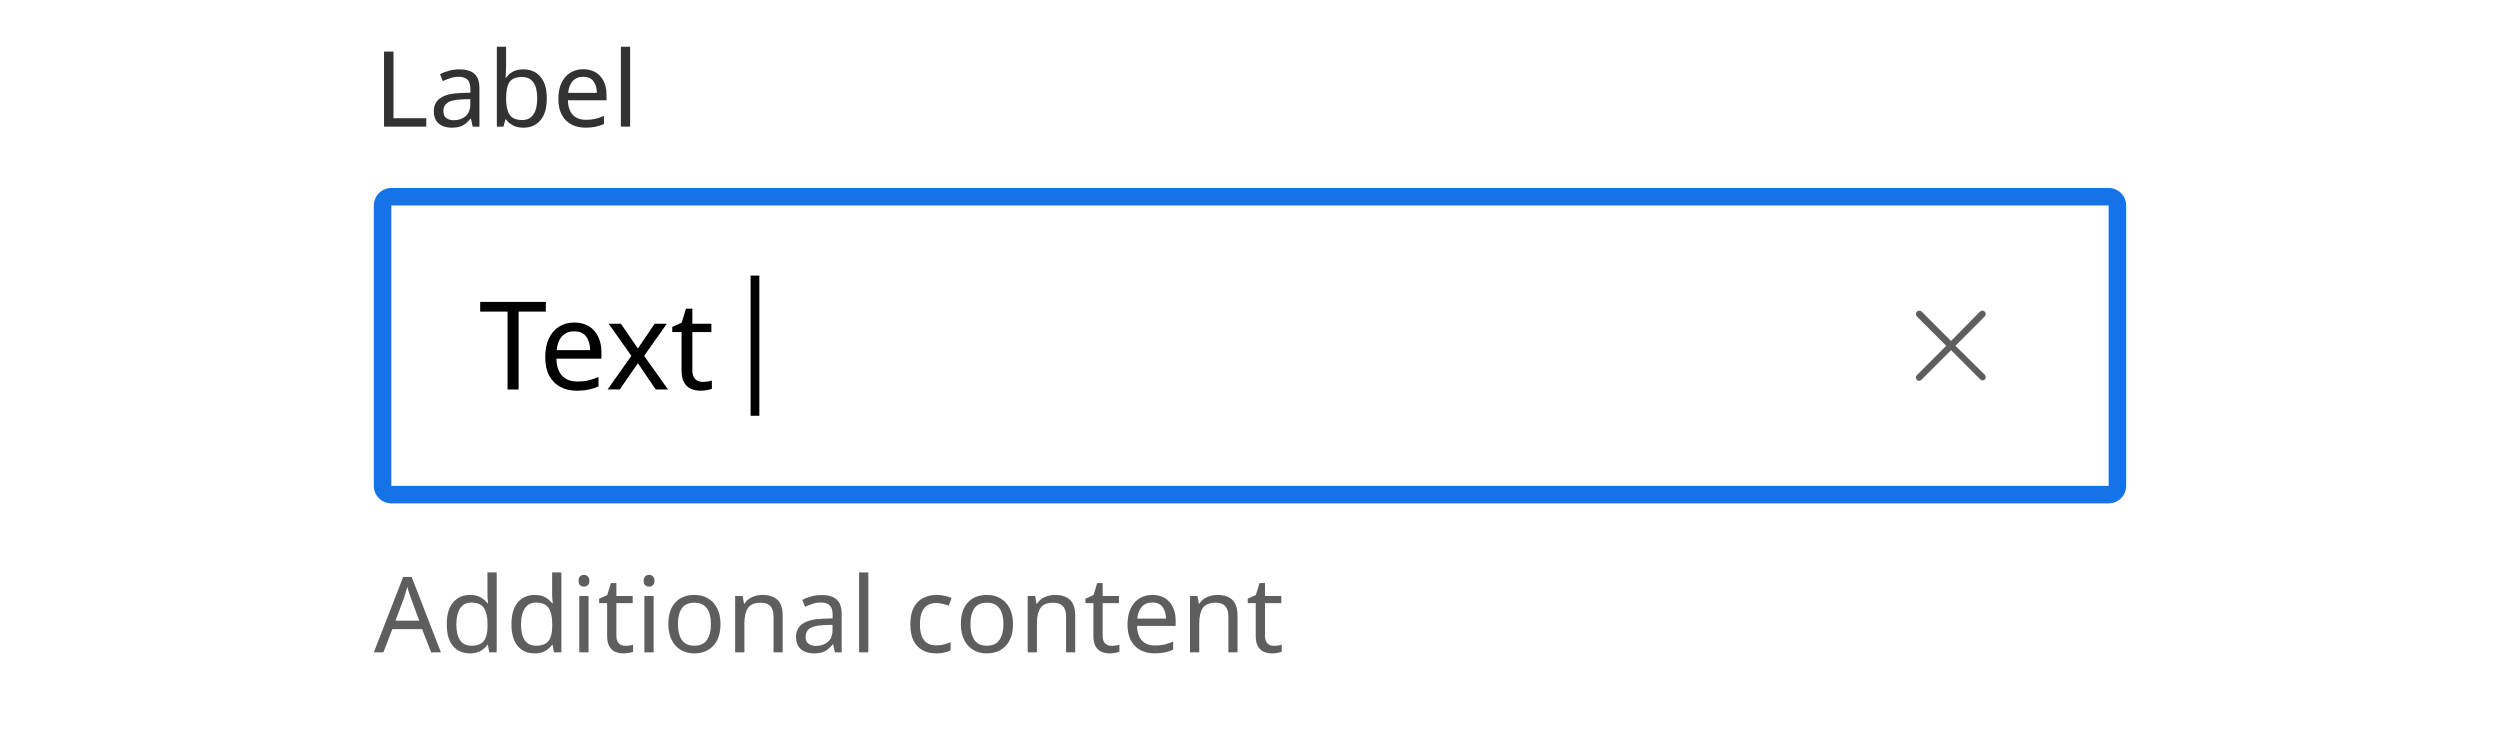
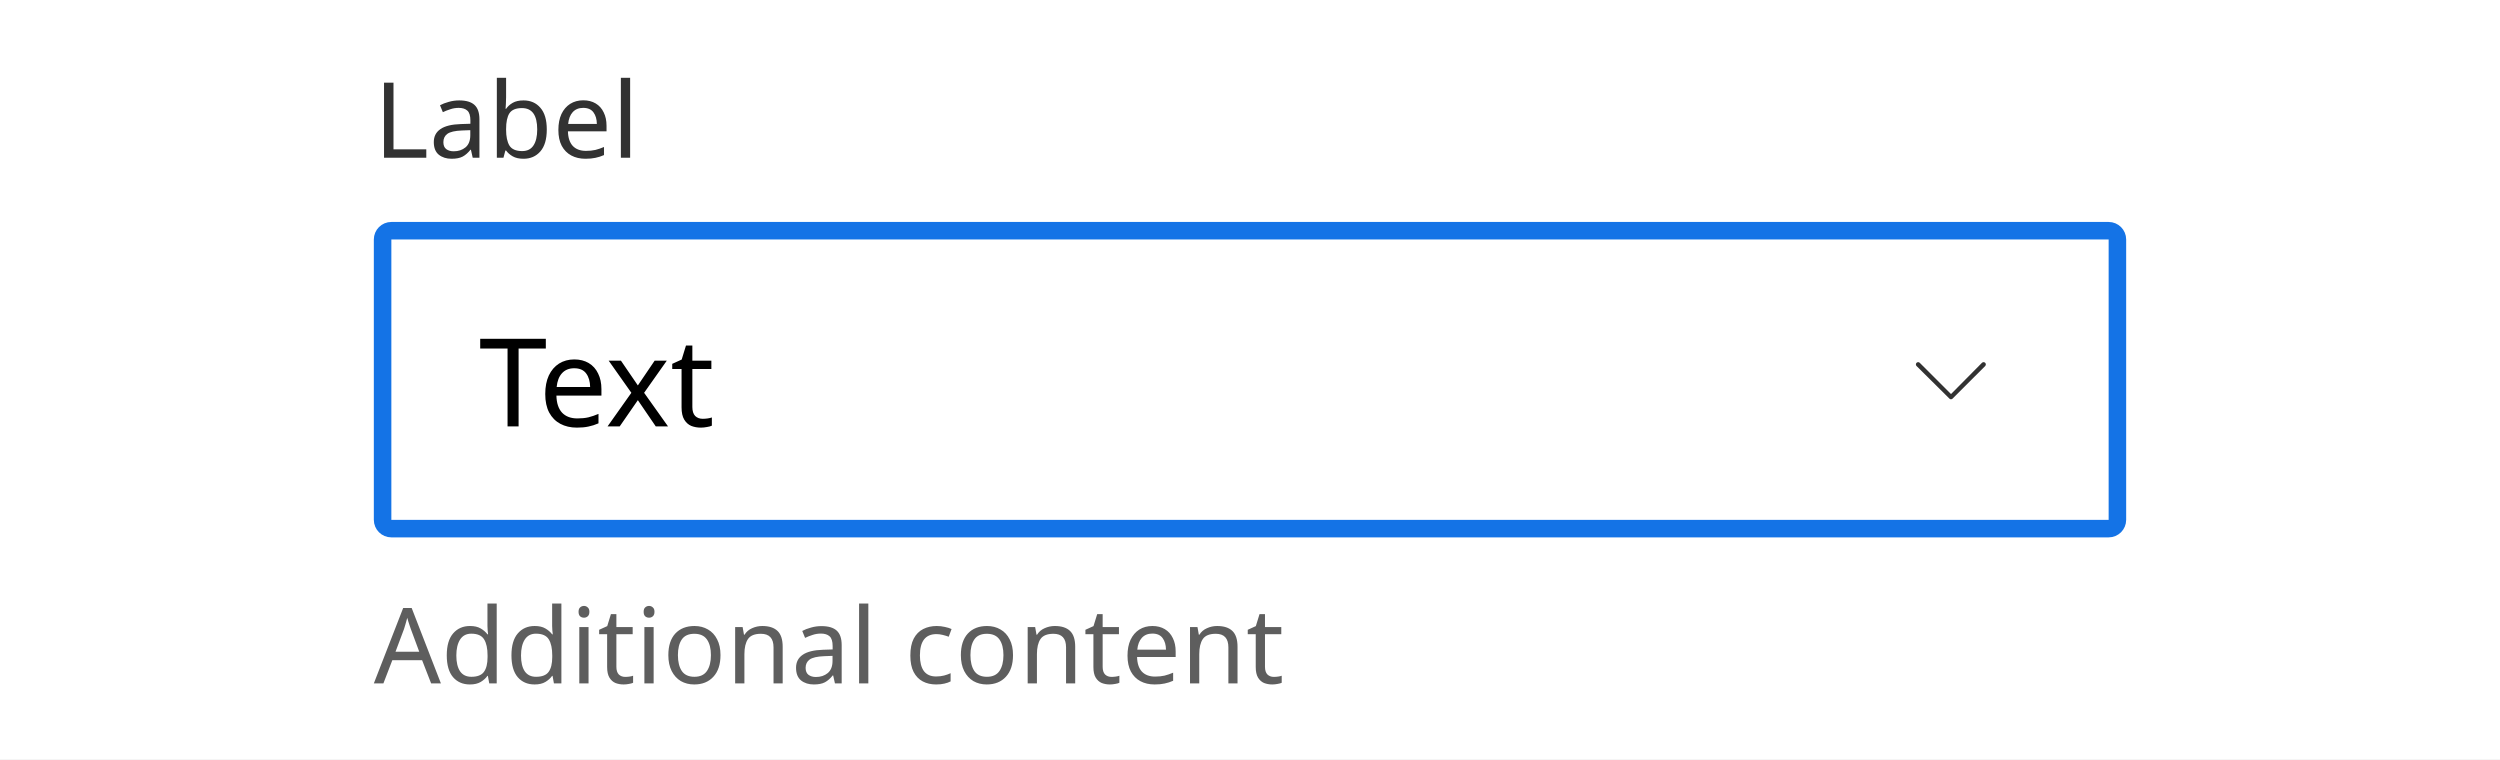
- <svg xmlns="http://www.w3.org/2000/svg" width="428" height="126" viewBox="0 0 428 126" fill="none">
-   <rect width="428" height="126" fill="white" />
-   <path fill-rule="evenodd" clip-rule="evenodd" d="M361 35.18H67L67 83.18H361V35.18ZM67 32.18C65.343 32.18 64 33.523 64 35.18V83.18C64 84.837 65.343 86.18 67 86.18H361C362.657 86.18 364 84.837 364 83.18V35.18C364 33.523 362.657 32.18 361 32.18H67Z" fill="#1473E6" />
-   <path d="M65.746 21.68V8.828H67.366V20.24H72.982V21.68H65.746Z" fill="#323232" />
-   <path d="M78.624 11.87C79.799 11.87 80.669 12.128 81.234 12.644C81.797 13.16 82.079 13.982 82.079 15.11V21.68H80.927L80.621 20.312H80.549C80.129 20.84 79.686 21.23 79.218 21.482C78.749 21.734 78.114 21.86 77.309 21.86C76.433 21.86 75.707 21.632 75.132 21.176C74.555 20.708 74.267 19.982 74.267 18.998C74.267 18.038 74.645 17.3 75.401 16.784C76.157 16.256 77.322 15.968 78.894 15.92L80.531 15.866V15.29C80.531 14.486 80.358 13.928 80.01 13.616C79.662 13.304 79.169 13.148 78.534 13.148C78.029 13.148 77.549 13.226 77.094 13.382C76.638 13.526 76.212 13.694 75.816 13.886L75.329 12.698C75.749 12.47 76.248 12.278 76.823 12.122C77.4 11.954 77.999 11.87 78.624 11.87ZM80.513 16.964L79.091 17.018C77.891 17.066 77.058 17.258 76.59 17.594C76.133 17.93 75.906 18.404 75.906 19.016C75.906 19.556 76.067 19.952 76.391 20.204C76.728 20.456 77.153 20.582 77.669 20.582C78.474 20.582 79.145 20.36 79.686 19.916C80.237 19.46 80.513 18.764 80.513 17.828V16.964Z" fill="#323232" />
-   <path d="M86.643 8V11.33C86.643 11.738 86.631 12.122 86.607 12.482C86.595 12.83 86.577 13.106 86.553 13.31H86.643C86.919 12.902 87.297 12.56 87.777 12.284C88.257 12.008 88.875 11.87 89.631 11.87C90.831 11.87 91.791 12.29 92.511 13.13C93.243 13.958 93.609 15.2 93.609 16.856C93.609 18.512 93.243 19.76 92.511 20.6C91.779 21.44 90.819 21.86 89.631 21.86C88.875 21.86 88.257 21.722 87.777 21.446C87.297 21.17 86.919 20.84 86.643 20.456H86.517L86.193 21.68H85.059V8H86.643ZM89.361 13.184C88.329 13.184 87.615 13.478 87.219 14.066C86.835 14.654 86.643 15.566 86.643 16.802V16.874C86.643 18.062 86.835 18.974 87.219 19.61C87.615 20.234 88.341 20.546 89.397 20.546C90.261 20.546 90.903 20.228 91.323 19.592C91.755 18.956 91.971 18.038 91.971 16.838C91.971 14.402 91.101 13.184 89.361 13.184Z" fill="#323232" />
-   <path d="M99.859 11.852C100.676 11.852 101.384 12.032 101.984 12.392C102.584 12.752 103.04 13.262 103.352 13.922C103.676 14.57 103.838 15.332 103.838 16.208V17.162H97.231C97.255 18.254 97.531 19.088 98.059 19.664C98.6 20.228 99.35 20.51 100.31 20.51C100.922 20.51 101.462 20.456 101.93 20.348C102.41 20.228 102.902 20.06 103.406 19.844V21.23C102.914 21.446 102.428 21.602 101.948 21.698C101.468 21.806 100.898 21.86 100.238 21.86C99.314 21.86 98.504 21.674 97.808 21.302C97.112 20.93 96.566 20.378 96.169 19.646C95.785 18.914 95.594 18.008 95.594 16.928C95.594 15.872 95.767 14.966 96.115 14.21C96.475 13.454 96.974 12.872 97.609 12.464C98.257 12.056 99.007 11.852 99.859 11.852ZM99.841 13.148C99.085 13.148 98.486 13.394 98.041 13.886C97.609 14.366 97.352 15.038 97.267 15.902H102.182C102.17 15.086 101.978 14.426 101.606 13.922C101.234 13.406 100.646 13.148 99.841 13.148Z" fill="#323232" />
-   <path d="M107.878 21.68H106.294V8H107.878V21.68Z" fill="#323232" />
-   <path d="M88.783 66.68H86.893V53.345H82.21V51.686H93.445V53.345H88.783V66.68Z" fill="black" />
-   <path d="M98.324 55.214C99.276 55.214 100.102 55.424 100.802 55.844C101.502 56.264 102.034 56.859 102.398 57.629C102.776 58.385 102.965 59.274 102.965 60.296V61.409H95.258C95.286 62.683 95.608 63.656 96.224 64.328C96.854 64.986 97.729 65.315 98.849 65.315C99.563 65.315 100.193 65.252 100.739 65.126C101.299 64.986 101.873 64.79 102.461 64.538V66.155C101.887 66.407 101.32 66.589 100.76 66.701C100.2 66.827 99.535 66.89 98.765 66.89C97.687 66.89 96.742 66.673 95.93 66.239C95.118 65.805 94.481 65.161 94.019 64.307C93.571 63.453 93.347 62.396 93.347 61.136C93.347 59.904 93.55 58.847 93.956 57.965C94.376 57.083 94.957 56.404 95.699 55.928C96.455 55.452 97.33 55.214 98.324 55.214ZM98.303 56.726C97.421 56.726 96.721 57.013 96.203 57.587C95.699 58.147 95.398 58.931 95.3 59.939H101.033C101.019 58.987 100.795 58.217 100.361 57.629C99.927 57.027 99.241 56.726 98.303 56.726Z" fill="black" />
-   <path d="M108.088 60.926L104.203 55.424H106.303L109.201 59.666L112.078 55.424H114.157L110.272 60.926L114.367 66.68H112.267L109.201 62.186L106.093 66.68H104.014L108.088 60.926Z" fill="black" />
-   <path d="M120.295 65.378C120.575 65.378 120.862 65.357 121.156 65.315C121.45 65.273 121.688 65.217 121.87 65.147V66.554C121.674 66.652 121.394 66.729 121.03 66.785C120.666 66.855 120.316 66.89 119.98 66.89C119.392 66.89 118.846 66.792 118.342 66.596C117.852 66.386 117.453 66.029 117.145 65.525C116.837 65.021 116.683 64.314 116.683 63.404V56.852H115.087V55.97L116.704 55.235L117.439 52.841H118.531V55.424H121.786V56.852H118.531V63.362C118.531 64.048 118.692 64.559 119.014 64.895C119.35 65.217 119.777 65.378 120.295 65.378Z" fill="black" />
-   <path d="M128.5 47.18H130V71.18H128.5V47.18Z" fill="black" />
-   <path d="M334.769 59.199L339.794 54.174C340.019 53.949 340.019 53.574 339.794 53.349C339.569 53.124 339.194 53.124 338.969 53.349L334.019 58.374L328.994 53.349C328.769 53.124 328.394 53.124 328.169 53.349C327.944 53.574 327.944 53.949 328.169 54.174L333.194 59.199L328.169 64.224C327.944 64.449 327.944 64.824 328.169 65.049C328.244 65.124 328.394 65.199 328.544 65.199C328.694 65.199 328.844 65.124 328.919 65.049L334.019 59.949L339.044 64.974C339.119 65.049 339.269 65.124 339.419 65.124C339.569 65.124 339.719 65.049 339.794 64.974C340.019 64.749 340.019 64.374 339.794 64.149L334.769 59.199Z" fill="#5E5E5E" />
-   <path d="M73.81 111.68L72.262 107.702H67.168L65.638 111.68H64L69.022 98.774H70.48L75.484 111.68H73.81ZM71.776 106.262L70.336 102.374C70.3 102.278 70.24 102.104 70.156 101.852C70.072 101.6 69.988 101.342 69.904 101.078C69.832 100.802 69.772 100.592 69.724 100.448C69.628 100.82 69.526 101.186 69.418 101.546C69.322 101.894 69.238 102.17 69.166 102.374L67.708 106.262H71.776Z" fill="#5E5E5E" />
-   <path d="M80.446 111.86C79.246 111.86 78.286 111.446 77.566 110.618C76.846 109.778 76.486 108.53 76.486 106.874C76.486 105.218 76.846 103.97 77.566 103.13C78.298 102.278 79.264 101.852 80.464 101.852C81.208 101.852 81.814 101.99 82.282 102.266C82.762 102.542 83.152 102.878 83.452 103.274H83.56C83.536 103.118 83.512 102.89 83.488 102.59C83.464 102.278 83.452 102.032 83.452 101.852V98H85.036V111.68H83.758L83.524 110.384H83.452C83.164 110.792 82.78 111.14 82.3 111.428C81.82 111.716 81.202 111.86 80.446 111.86ZM80.698 110.546C81.718 110.546 82.432 110.27 82.84 109.718C83.26 109.154 83.47 108.308 83.47 107.18V106.892C83.47 105.692 83.272 104.774 82.876 104.138C82.48 103.49 81.748 103.166 80.68 103.166C79.828 103.166 79.186 103.508 78.754 104.192C78.334 104.864 78.124 105.77 78.124 106.91C78.124 108.062 78.334 108.956 78.754 109.592C79.186 110.228 79.834 110.546 80.698 110.546Z" fill="#5E5E5E" />
-   <path d="M91.52 111.86C90.32 111.86 89.36 111.446 88.64 110.618C87.92 109.778 87.56 108.53 87.56 106.874C87.56 105.218 87.92 103.97 88.64 103.13C89.372 102.278 90.338 101.852 91.538 101.852C92.282 101.852 92.888 101.99 93.356 102.266C93.836 102.542 94.226 102.878 94.526 103.274H94.634C94.61 103.118 94.586 102.89 94.562 102.59C94.538 102.278 94.526 102.032 94.526 101.852V98H96.11V111.68H94.832L94.598 110.384H94.526C94.238 110.792 93.854 111.14 93.374 111.428C92.894 111.716 92.276 111.86 91.52 111.86ZM91.772 110.546C92.792 110.546 93.506 110.27 93.914 109.718C94.334 109.154 94.544 108.308 94.544 107.18V106.892C94.544 105.692 94.346 104.774 93.95 104.138C93.554 103.49 92.822 103.166 91.754 103.166C90.902 103.166 90.26 103.508 89.828 104.192C89.408 104.864 89.198 105.77 89.198 106.91C89.198 108.062 89.408 108.956 89.828 109.592C90.26 110.228 90.908 110.546 91.772 110.546Z" fill="#5E5E5E" />
-   <path d="M99.984 98.414C100.225 98.414 100.435 98.498 100.615 98.666C100.807 98.822 100.903 99.074 100.903 99.422C100.903 99.77 100.807 100.028 100.615 100.196C100.435 100.352 100.225 100.43 99.984 100.43C99.721 100.43 99.499 100.352 99.319 100.196C99.138 100.028 99.049 99.77 99.049 99.422C99.049 99.074 99.138 98.822 99.319 98.666C99.499 98.498 99.721 98.414 99.984 98.414ZM100.759 102.032V111.68H99.174V102.032H100.759Z" fill="#5E5E5E" />
-   <path d="M107.037 110.564C107.277 110.564 107.523 110.546 107.775 110.51C108.027 110.474 108.231 110.426 108.387 110.366V111.572C108.219 111.656 107.979 111.722 107.667 111.77C107.355 111.83 107.055 111.86 106.767 111.86C106.263 111.86 105.795 111.776 105.363 111.608C104.943 111.428 104.601 111.122 104.337 110.69C104.073 110.258 103.941 109.652 103.941 108.872V103.256H102.573V102.5L103.959 101.87L104.589 99.818H105.525V102.032H108.315V103.256H105.525V108.836C105.525 109.424 105.663 109.862 105.939 110.15C106.227 110.426 106.593 110.564 107.037 110.564Z" fill="#5E5E5E" />
-   <path d="M111.129 98.414C111.369 98.414 111.579 98.498 111.759 98.666C111.951 98.822 112.047 99.074 112.047 99.422C112.047 99.77 111.951 100.028 111.759 100.196C111.579 100.352 111.369 100.43 111.129 100.43C110.865 100.43 110.643 100.352 110.463 100.196C110.283 100.028 110.193 99.77 110.193 99.422C110.193 99.074 110.283 98.822 110.463 98.666C110.643 98.498 110.865 98.414 111.129 98.414ZM111.903 102.032V111.68H110.319V102.032H111.903Z" fill="#5E5E5E" />
-   <path d="M123.348 106.838C123.348 108.434 122.94 109.67 122.124 110.546C121.32 111.422 120.228 111.86 118.848 111.86C117.996 111.86 117.234 111.668 116.562 111.284C115.902 110.888 115.38 110.318 114.996 109.574C114.612 108.818 114.42 107.906 114.42 106.838C114.42 105.242 114.816 104.012 115.608 103.148C116.412 102.284 117.51 101.852 118.902 101.852C119.766 101.852 120.534 102.05 121.206 102.446C121.878 102.83 122.4 103.394 122.772 104.138C123.156 104.87 123.348 105.77 123.348 106.838ZM116.058 106.838C116.058 107.978 116.28 108.884 116.724 109.556C117.18 110.216 117.9 110.546 118.884 110.546C119.856 110.546 120.57 110.216 121.026 109.556C121.482 108.884 121.71 107.978 121.71 106.838C121.71 105.698 121.482 104.804 121.026 104.156C120.57 103.508 119.85 103.184 118.866 103.184C117.882 103.184 117.168 103.508 116.724 104.156C116.28 104.804 116.058 105.698 116.058 106.838Z" fill="#5E5E5E" />
-   <path d="M130.502 101.852C131.654 101.852 132.524 102.134 133.112 102.698C133.7 103.262 133.994 104.162 133.994 105.398V111.68H132.428V105.506C132.428 103.958 131.708 103.184 130.268 103.184C129.2 103.184 128.462 103.484 128.054 104.084C127.646 104.684 127.442 105.548 127.442 106.676V111.68H125.858V102.032H127.136L127.37 103.346H127.46C127.772 102.842 128.204 102.47 128.756 102.23C129.308 101.978 129.89 101.852 130.502 101.852Z" fill="#5E5E5E" />
-   <path d="M140.639 101.87C141.815 101.87 142.685 102.128 143.249 102.644C143.813 103.16 144.095 103.982 144.095 105.11V111.68H142.943L142.637 110.312H142.565C142.145 110.84 141.701 111.23 141.233 111.482C140.765 111.734 140.129 111.86 139.325 111.86C138.449 111.86 137.723 111.632 137.147 111.176C136.571 110.708 136.283 109.982 136.283 108.998C136.283 108.038 136.661 107.3 137.417 106.784C138.173 106.256 139.337 105.968 140.909 105.92L142.547 105.866V105.29C142.547 104.486 142.373 103.928 142.025 103.616C141.677 103.304 141.185 103.148 140.549 103.148C140.045 103.148 139.565 103.226 139.109 103.382C138.653 103.526 138.227 103.694 137.831 103.886L137.345 102.698C137.765 102.47 138.263 102.278 138.839 102.122C139.415 101.954 140.015 101.87 140.639 101.87ZM142.529 106.964L141.107 107.018C139.907 107.066 139.073 107.258 138.605 107.594C138.149 107.93 137.921 108.404 137.921 109.016C137.921 109.556 138.083 109.952 138.407 110.204C138.743 110.456 139.169 110.582 139.685 110.582C140.489 110.582 141.161 110.36 141.701 109.916C142.253 109.46 142.529 108.764 142.529 107.828V106.964Z" fill="#5E5E5E" />
-   <path d="M148.659 111.68H147.075V98H148.659V111.68Z" fill="#5E5E5E" />
-   <path d="M160.261 111.86C159.397 111.86 158.635 111.686 157.975 111.338C157.315 110.99 156.793 110.45 156.409 109.718C156.037 108.986 155.851 108.05 155.851 106.91C155.851 105.722 156.043 104.756 156.427 104.012C156.823 103.268 157.363 102.722 158.047 102.374C158.731 102.026 159.505 101.852 160.369 101.852C160.849 101.852 161.317 101.906 161.773 102.014C162.241 102.11 162.619 102.23 162.907 102.374L162.421 103.688C162.133 103.58 161.797 103.478 161.413 103.382C161.029 103.286 160.669 103.238 160.333 103.238C158.437 103.238 157.489 104.456 157.489 106.892C157.489 108.056 157.717 108.95 158.173 109.574C158.641 110.186 159.331 110.492 160.243 110.492C160.759 110.492 161.221 110.438 161.629 110.33C162.037 110.222 162.409 110.09 162.745 109.934V111.338C162.421 111.506 162.061 111.632 161.665 111.716C161.281 111.812 160.813 111.86 160.261 111.86Z" fill="#5E5E5E" />
-   <path d="M173.428 106.838C173.428 108.434 173.02 109.67 172.204 110.546C171.4 111.422 170.308 111.86 168.928 111.86C168.076 111.86 167.314 111.668 166.642 111.284C165.982 110.888 165.46 110.318 165.076 109.574C164.692 108.818 164.5 107.906 164.5 106.838C164.5 105.242 164.896 104.012 165.688 103.148C166.492 102.284 167.59 101.852 168.982 101.852C169.846 101.852 170.614 102.05 171.286 102.446C171.958 102.83 172.48 103.394 172.852 104.138C173.236 104.87 173.428 105.77 173.428 106.838ZM166.138 106.838C166.138 107.978 166.36 108.884 166.804 109.556C167.26 110.216 167.98 110.546 168.964 110.546C169.936 110.546 170.65 110.216 171.106 109.556C171.562 108.884 171.79 107.978 171.79 106.838C171.79 105.698 171.562 104.804 171.106 104.156C170.65 103.508 169.93 103.184 168.946 103.184C167.962 103.184 167.248 103.508 166.804 104.156C166.36 104.804 166.138 105.698 166.138 106.838Z" fill="#5E5E5E" />
-   <path d="M180.582 101.852C181.734 101.852 182.604 102.134 183.192 102.698C183.78 103.262 184.074 104.162 184.074 105.398V111.68H182.508V105.506C182.508 103.958 181.788 103.184 180.348 103.184C179.28 103.184 178.542 103.484 178.134 104.084C177.726 104.684 177.522 105.548 177.522 106.676V111.68H175.938V102.032H177.216L177.45 103.346H177.54C177.852 102.842 178.284 102.47 178.836 102.23C179.388 101.978 179.97 101.852 180.582 101.852Z" fill="#5E5E5E" />
-   <path d="M190.287 110.564C190.527 110.564 190.773 110.546 191.025 110.51C191.277 110.474 191.481 110.426 191.637 110.366V111.572C191.469 111.656 191.229 111.722 190.917 111.77C190.605 111.83 190.305 111.86 190.017 111.86C189.513 111.86 189.045 111.776 188.613 111.608C188.193 111.428 187.851 111.122 187.587 110.69C187.323 110.258 187.191 109.652 187.191 108.872V103.256H185.823V102.5L187.209 101.87L187.839 99.818H188.775V102.032H191.565V103.256H188.775V108.836C188.775 109.424 188.913 109.862 189.189 110.15C189.477 110.426 189.843 110.564 190.287 110.564Z" fill="#5E5E5E" />
-   <path d="M197.295 101.852C198.111 101.852 198.819 102.032 199.419 102.392C200.019 102.752 200.475 103.262 200.787 103.922C201.111 104.57 201.273 105.332 201.273 106.208V107.162H194.667C194.691 108.254 194.967 109.088 195.495 109.664C196.035 110.228 196.785 110.51 197.745 110.51C198.357 110.51 198.897 110.456 199.365 110.348C199.845 110.228 200.337 110.06 200.841 109.844V111.23C200.349 111.446 199.863 111.602 199.383 111.698C198.903 111.806 198.333 111.86 197.673 111.86C196.749 111.86 195.939 111.674 195.243 111.302C194.547 110.93 194.001 110.378 193.605 109.646C193.221 108.914 193.029 108.008 193.029 106.928C193.029 105.872 193.203 104.966 193.551 104.21C193.911 103.454 194.409 102.872 195.045 102.464C195.693 102.056 196.443 101.852 197.295 101.852ZM197.277 103.148C196.521 103.148 195.921 103.394 195.477 103.886C195.045 104.366 194.787 105.038 194.703 105.902H199.617C199.605 105.086 199.413 104.426 199.041 103.922C198.669 103.406 198.081 103.148 197.277 103.148Z" fill="#5E5E5E" />
-   <path d="M208.373 101.852C209.525 101.852 210.395 102.134 210.983 102.698C211.571 103.262 211.865 104.162 211.865 105.398V111.68H210.299V105.506C210.299 103.958 209.579 103.184 208.139 103.184C207.071 103.184 206.333 103.484 205.925 104.084C205.517 104.684 205.313 105.548 205.313 106.676V111.68H203.729V102.032H205.007L205.241 103.346H205.331C205.643 102.842 206.075 102.47 206.627 102.23C207.179 101.978 207.761 101.852 208.373 101.852Z" fill="#5E5E5E" />
-   <path d="M218.078 110.564C218.318 110.564 218.564 110.546 218.816 110.51C219.068 110.474 219.272 110.426 219.428 110.366V111.572C219.26 111.656 219.02 111.722 218.708 111.77C218.396 111.83 218.096 111.86 217.808 111.86C217.304 111.86 216.836 111.776 216.404 111.608C215.984 111.428 215.642 111.122 215.378 110.69C215.114 110.258 214.982 109.652 214.982 108.872V103.256H213.614V102.5L215 101.87L215.63 99.818H216.566V102.032H219.356V103.256H216.566V108.836C216.566 109.424 216.704 109.862 216.98 110.15C217.268 110.426 217.634 110.564 218.078 110.564Z" fill="#5E5E5E" />
+ <svg xmlns="http://www.w3.org/2000/svg" width="428" height="130" viewBox="0 0 428 130" fill="none">
+   <rect width="428" height="130" fill="white" />
+   <path d="M65.746 27V14.148H67.366V25.56H72.982V27H65.746ZM78.624 17.19C79.799 17.19 80.669 17.448 81.234 17.964C81.797 18.48 82.079 19.302 82.079 20.43V27H80.927L80.621 25.632H80.549C80.129 26.16 79.686 26.55 79.218 26.802C78.749 27.054 78.114 27.18 77.309 27.18C76.433 27.18 75.707 26.952 75.132 26.496C74.555 26.028 74.267 25.302 74.267 24.318C74.267 23.358 74.645 22.62 75.401 22.104C76.157 21.576 77.322 21.288 78.894 21.24L80.531 21.186V20.61C80.531 19.806 80.358 19.248 80.01 18.936C79.662 18.624 79.169 18.468 78.534 18.468C78.029 18.468 77.549 18.546 77.094 18.702C76.638 18.846 76.212 19.014 75.816 19.206L75.329 18.018C75.749 17.79 76.248 17.598 76.823 17.442C77.4 17.274 77.999 17.19 78.624 17.19ZM80.513 22.284L79.091 22.338C77.891 22.386 77.058 22.578 76.59 22.914C76.133 23.25 75.906 23.724 75.906 24.336C75.906 24.876 76.067 25.272 76.391 25.524C76.728 25.776 77.153 25.902 77.669 25.902C78.474 25.902 79.145 25.68 79.686 25.236C80.237 24.78 80.513 24.084 80.513 23.148V22.284ZM86.643 13.32V16.65C86.643 17.058 86.631 17.442 86.607 17.802C86.595 18.15 86.577 18.426 86.553 18.63H86.643C86.919 18.222 87.297 17.88 87.777 17.604C88.257 17.328 88.875 17.19 89.631 17.19C90.831 17.19 91.791 17.61 92.511 18.45C93.243 19.278 93.609 20.52 93.609 22.176C93.609 23.832 93.243 25.08 92.511 25.92C91.779 26.76 90.819 27.18 89.631 27.18C88.875 27.18 88.257 27.042 87.777 26.766C87.297 26.49 86.919 26.16 86.643 25.776H86.517L86.193 27H85.059V13.32H86.643ZM89.361 18.504C88.329 18.504 87.615 18.798 87.219 19.386C86.835 19.974 86.643 20.886 86.643 22.122V22.194C86.643 23.382 86.835 24.294 87.219 24.93C87.615 25.554 88.341 25.866 89.397 25.866C90.261 25.866 90.903 25.548 91.323 24.912C91.755 24.276 91.971 23.358 91.971 22.158C91.971 19.722 91.101 18.504 89.361 18.504ZM99.859 17.172C100.676 17.172 101.384 17.352 101.984 17.712C102.584 18.072 103.04 18.582 103.352 19.242C103.676 19.89 103.838 20.652 103.838 21.528V22.482H97.231C97.255 23.574 97.531 24.408 98.059 24.984C98.6 25.548 99.35 25.83 100.31 25.83C100.922 25.83 101.462 25.776 101.93 25.668C102.41 25.548 102.902 25.38 103.406 25.164V26.55C102.914 26.766 102.428 26.922 101.948 27.018C101.468 27.126 100.898 27.18 100.238 27.18C99.314 27.18 98.504 26.994 97.808 26.622C97.112 26.25 96.566 25.698 96.169 24.966C95.785 24.234 95.594 23.328 95.594 22.248C95.594 21.192 95.767 20.286 96.115 19.53C96.475 18.774 96.974 18.192 97.609 17.784C98.257 17.376 99.007 17.172 99.859 17.172ZM99.841 18.468C99.085 18.468 98.486 18.714 98.041 19.206C97.609 19.686 97.352 20.358 97.267 21.222H102.182C102.17 20.406 101.978 19.746 101.606 19.242C101.234 18.726 100.646 18.468 99.841 18.468ZM107.878 27H106.294V13.32H107.878V27Z" fill="#323232" />
+   <rect x="65.5" y="39.5" width="297" height="51" rx="1.5" fill="white" />
+   <path d="M88.783 73H86.893V59.665H82.21V58.006H93.445V59.665H88.783V73ZM98.324 61.534C99.276 61.534 100.102 61.744 100.802 62.164C101.502 62.584 102.034 63.179 102.398 63.949C102.776 64.705 102.965 65.594 102.965 66.616V67.729H95.258C95.286 69.003 95.608 69.976 96.224 70.648C96.854 71.306 97.729 71.635 98.849 71.635C99.563 71.635 100.193 71.572 100.739 71.446C101.299 71.306 101.873 71.11 102.461 70.858V72.475C101.887 72.727 101.32 72.909 100.76 73.021C100.2 73.147 99.535 73.21 98.765 73.21C97.687 73.21 96.742 72.993 95.93 72.559C95.118 72.125 94.481 71.481 94.019 70.627C93.571 69.773 93.347 68.716 93.347 67.456C93.347 66.224 93.55 65.167 93.956 64.285C94.376 63.403 94.957 62.724 95.699 62.248C96.455 61.772 97.33 61.534 98.324 61.534ZM98.303 63.046C97.421 63.046 96.721 63.333 96.203 63.907C95.699 64.467 95.398 65.251 95.3 66.259H101.033C101.019 65.307 100.795 64.537 100.361 63.949C99.927 63.347 99.241 63.046 98.303 63.046ZM108.088 67.246L104.203 61.744H106.303L109.201 65.986L112.078 61.744H114.157L110.272 67.246L114.367 73H112.267L109.201 68.506L106.093 73H104.014L108.088 67.246ZM120.295 71.698C120.575 71.698 120.862 71.677 121.156 71.635C121.45 71.593 121.688 71.537 121.87 71.467V72.874C121.674 72.972 121.394 73.049 121.03 73.105C120.666 73.175 120.316 73.21 119.98 73.21C119.392 73.21 118.846 73.112 118.342 72.916C117.852 72.706 117.453 72.349 117.145 71.845C116.837 71.341 116.683 70.634 116.683 69.724V63.172H115.087V62.29L116.704 61.555L117.439 59.161H118.531V61.744H121.786V63.172H118.531V69.682C118.531 70.368 118.692 70.879 119.014 71.215C119.35 71.537 119.777 71.698 120.295 71.698Z" fill="black" />
+   <path d="M334.012 68.362C333.912 68.362 333.812 68.312 333.762 68.263L328.113 62.663C327.962 62.513 327.962 62.263 328.113 62.112C328.263 61.962 328.512 61.962 328.662 62.112L334.012 67.463L339.312 62.112C339.462 61.962 339.713 61.962 339.863 62.112C340.012 62.263 340.012 62.513 339.863 62.663L334.262 68.263C334.162 68.312 334.112 68.362 334.012 68.362Z" fill="#323232" />
+   <rect x="65.5" y="39.5" width="297" height="51" rx="1.5" stroke="#1473E6" stroke-width="3" />
+   <path d="M73.81 117L72.262 113.022H67.168L65.638 117H64L69.022 104.094H70.48L75.484 117H73.81ZM71.776 111.582L70.336 107.694C70.3 107.598 70.24 107.424 70.156 107.172C70.072 106.92 69.988 106.662 69.904 106.398C69.832 106.122 69.772 105.912 69.724 105.768C69.628 106.14 69.526 106.506 69.418 106.866C69.322 107.214 69.238 107.49 69.166 107.694L67.708 111.582H71.776ZM80.446 117.18C79.246 117.18 78.286 116.766 77.566 115.938C76.846 115.098 76.486 113.85 76.486 112.194C76.486 110.538 76.846 109.29 77.566 108.45C78.298 107.598 79.264 107.172 80.464 107.172C81.208 107.172 81.814 107.31 82.282 107.586C82.762 107.862 83.152 108.198 83.452 108.594H83.56C83.536 108.438 83.512 108.21 83.488 107.91C83.464 107.598 83.452 107.352 83.452 107.172V103.32H85.036V117H83.758L83.524 115.704H83.452C83.164 116.112 82.78 116.46 82.3 116.748C81.82 117.036 81.202 117.18 80.446 117.18ZM80.698 115.866C81.718 115.866 82.432 115.59 82.84 115.038C83.26 114.474 83.47 113.628 83.47 112.5V112.212C83.47 111.012 83.272 110.094 82.876 109.458C82.48 108.81 81.748 108.486 80.68 108.486C79.828 108.486 79.186 108.828 78.754 109.512C78.334 110.184 78.124 111.09 78.124 112.23C78.124 113.382 78.334 114.276 78.754 114.912C79.186 115.548 79.834 115.866 80.698 115.866ZM91.52 117.18C90.32 117.18 89.36 116.766 88.64 115.938C87.92 115.098 87.56 113.85 87.56 112.194C87.56 110.538 87.92 109.29 88.64 108.45C89.372 107.598 90.338 107.172 91.538 107.172C92.282 107.172 92.888 107.31 93.356 107.586C93.836 107.862 94.226 108.198 94.526 108.594H94.634C94.61 108.438 94.586 108.21 94.562 107.91C94.538 107.598 94.526 107.352 94.526 107.172V103.32H96.11V117H94.832L94.598 115.704H94.526C94.238 116.112 93.854 116.46 93.374 116.748C92.894 117.036 92.276 117.18 91.52 117.18ZM91.772 115.866C92.792 115.866 93.506 115.59 93.914 115.038C94.334 114.474 94.544 113.628 94.544 112.5V112.212C94.544 111.012 94.346 110.094 93.95 109.458C93.554 108.81 92.822 108.486 91.754 108.486C90.902 108.486 90.26 108.828 89.828 109.512C89.408 110.184 89.198 111.09 89.198 112.23C89.198 113.382 89.408 114.276 89.828 114.912C90.26 115.548 90.908 115.866 91.772 115.866ZM99.984 103.734C100.225 103.734 100.435 103.818 100.615 103.986C100.807 104.142 100.903 104.394 100.903 104.742C100.903 105.09 100.807 105.348 100.615 105.516C100.435 105.672 100.225 105.75 99.984 105.75C99.721 105.75 99.499 105.672 99.319 105.516C99.138 105.348 99.049 105.09 99.049 104.742C99.049 104.394 99.138 104.142 99.319 103.986C99.499 103.818 99.721 103.734 99.984 103.734ZM100.759 107.352V117H99.174V107.352H100.759ZM107.037 115.884C107.277 115.884 107.523 115.866 107.775 115.83C108.027 115.794 108.231 115.746 108.387 115.686V116.892C108.219 116.976 107.979 117.042 107.667 117.09C107.355 117.15 107.055 117.18 106.767 117.18C106.263 117.18 105.795 117.096 105.363 116.928C104.943 116.748 104.601 116.442 104.337 116.01C104.073 115.578 103.941 114.972 103.941 114.192V108.576H102.573V107.82L103.959 107.19L104.589 105.138H105.525V107.352H108.315V108.576H105.525V114.156C105.525 114.744 105.663 115.182 105.939 115.47C106.227 115.746 106.593 115.884 107.037 115.884ZM111.129 103.734C111.369 103.734 111.579 103.818 111.759 103.986C111.951 104.142 112.047 104.394 112.047 104.742C112.047 105.09 111.951 105.348 111.759 105.516C111.579 105.672 111.369 105.75 111.129 105.75C110.865 105.75 110.643 105.672 110.463 105.516C110.283 105.348 110.193 105.09 110.193 104.742C110.193 104.394 110.283 104.142 110.463 103.986C110.643 103.818 110.865 103.734 111.129 103.734ZM111.903 107.352V117H110.319V107.352H111.903ZM123.348 112.158C123.348 113.754 122.94 114.99 122.124 115.866C121.32 116.742 120.228 117.18 118.848 117.18C117.996 117.18 117.234 116.988 116.562 116.604C115.902 116.208 115.38 115.638 114.996 114.894C114.612 114.138 114.42 113.226 114.42 112.158C114.42 110.562 114.816 109.332 115.608 108.468C116.412 107.604 117.51 107.172 118.902 107.172C119.766 107.172 120.534 107.37 121.206 107.766C121.878 108.15 122.4 108.714 122.772 109.458C123.156 110.19 123.348 111.09 123.348 112.158ZM116.058 112.158C116.058 113.298 116.28 114.204 116.724 114.876C117.18 115.536 117.9 115.866 118.884 115.866C119.856 115.866 120.57 115.536 121.026 114.876C121.482 114.204 121.71 113.298 121.71 112.158C121.71 111.018 121.482 110.124 121.026 109.476C120.57 108.828 119.85 108.504 118.866 108.504C117.882 108.504 117.168 108.828 116.724 109.476C116.28 110.124 116.058 111.018 116.058 112.158ZM130.502 107.172C131.654 107.172 132.524 107.454 133.112 108.018C133.7 108.582 133.994 109.482 133.994 110.718V117H132.428V110.826C132.428 109.278 131.708 108.504 130.268 108.504C129.2 108.504 128.462 108.804 128.054 109.404C127.646 110.004 127.442 110.868 127.442 111.996V117H125.858V107.352H127.136L127.37 108.666H127.46C127.772 108.162 128.204 107.79 128.756 107.55C129.308 107.298 129.89 107.172 130.502 107.172ZM140.639 107.19C141.815 107.19 142.685 107.448 143.249 107.964C143.813 108.48 144.095 109.302 144.095 110.43V117H142.943L142.637 115.632H142.565C142.145 116.16 141.701 116.55 141.233 116.802C140.765 117.054 140.129 117.18 139.325 117.18C138.449 117.18 137.723 116.952 137.147 116.496C136.571 116.028 136.283 115.302 136.283 114.318C136.283 113.358 136.661 112.62 137.417 112.104C138.173 111.576 139.337 111.288 140.909 111.24L142.547 111.186V110.61C142.547 109.806 142.373 109.248 142.025 108.936C141.677 108.624 141.185 108.468 140.549 108.468C140.045 108.468 139.565 108.546 139.109 108.702C138.653 108.846 138.227 109.014 137.831 109.206L137.345 108.018C137.765 107.79 138.263 107.598 138.839 107.442C139.415 107.274 140.015 107.19 140.639 107.19ZM142.529 112.284L141.107 112.338C139.907 112.386 139.073 112.578 138.605 112.914C138.149 113.25 137.921 113.724 137.921 114.336C137.921 114.876 138.083 115.272 138.407 115.524C138.743 115.776 139.169 115.902 139.685 115.902C140.489 115.902 141.161 115.68 141.701 115.236C142.253 114.78 142.529 114.084 142.529 113.148V112.284ZM148.659 117H147.075V103.32H148.659V117ZM160.261 117.18C159.397 117.18 158.635 117.006 157.975 116.658C157.315 116.31 156.793 115.77 156.409 115.038C156.037 114.306 155.851 113.37 155.851 112.23C155.851 111.042 156.043 110.076 156.427 109.332C156.823 108.588 157.363 108.042 158.047 107.694C158.731 107.346 159.505 107.172 160.369 107.172C160.849 107.172 161.317 107.226 161.773 107.334C162.241 107.43 162.619 107.55 162.907 107.694L162.421 109.008C162.133 108.9 161.797 108.798 161.413 108.702C161.029 108.606 160.669 108.558 160.333 108.558C158.437 108.558 157.489 109.776 157.489 112.212C157.489 113.376 157.717 114.27 158.173 114.894C158.641 115.506 159.331 115.812 160.243 115.812C160.759 115.812 161.221 115.758 161.629 115.65C162.037 115.542 162.409 115.41 162.745 115.254V116.658C162.421 116.826 162.061 116.952 161.665 117.036C161.281 117.132 160.813 117.18 160.261 117.18ZM173.428 112.158C173.428 113.754 173.02 114.99 172.204 115.866C171.4 116.742 170.308 117.18 168.928 117.18C168.076 117.18 167.314 116.988 166.642 116.604C165.982 116.208 165.46 115.638 165.076 114.894C164.692 114.138 164.5 113.226 164.5 112.158C164.5 110.562 164.896 109.332 165.688 108.468C166.492 107.604 167.59 107.172 168.982 107.172C169.846 107.172 170.614 107.37 171.286 107.766C171.958 108.15 172.48 108.714 172.852 109.458C173.236 110.19 173.428 111.09 173.428 112.158ZM166.138 112.158C166.138 113.298 166.36 114.204 166.804 114.876C167.26 115.536 167.98 115.866 168.964 115.866C169.936 115.866 170.65 115.536 171.106 114.876C171.562 114.204 171.79 113.298 171.79 112.158C171.79 111.018 171.562 110.124 171.106 109.476C170.65 108.828 169.93 108.504 168.946 108.504C167.962 108.504 167.248 108.828 166.804 109.476C166.36 110.124 166.138 111.018 166.138 112.158ZM180.582 107.172C181.734 107.172 182.604 107.454 183.192 108.018C183.78 108.582 184.074 109.482 184.074 110.718V117H182.508V110.826C182.508 109.278 181.788 108.504 180.348 108.504C179.28 108.504 178.542 108.804 178.134 109.404C177.726 110.004 177.522 110.868 177.522 111.996V117H175.938V107.352H177.216L177.45 108.666H177.54C177.852 108.162 178.284 107.79 178.836 107.55C179.388 107.298 179.97 107.172 180.582 107.172ZM190.287 115.884C190.527 115.884 190.773 115.866 191.025 115.83C191.277 115.794 191.481 115.746 191.637 115.686V116.892C191.469 116.976 191.229 117.042 190.917 117.09C190.605 117.15 190.305 117.18 190.017 117.18C189.513 117.18 189.045 117.096 188.613 116.928C188.193 116.748 187.851 116.442 187.587 116.01C187.323 115.578 187.191 114.972 187.191 114.192V108.576H185.823V107.82L187.209 107.19L187.839 105.138H188.775V107.352H191.565V108.576H188.775V114.156C188.775 114.744 188.913 115.182 189.189 115.47C189.477 115.746 189.843 115.884 190.287 115.884ZM197.295 107.172C198.111 107.172 198.819 107.352 199.419 107.712C200.019 108.072 200.475 108.582 200.787 109.242C201.111 109.89 201.273 110.652 201.273 111.528V112.482H194.667C194.691 113.574 194.967 114.408 195.495 114.984C196.035 115.548 196.785 115.83 197.745 115.83C198.357 115.83 198.897 115.776 199.365 115.668C199.845 115.548 200.337 115.38 200.841 115.164V116.55C200.349 116.766 199.863 116.922 199.383 117.018C198.903 117.126 198.333 117.18 197.673 117.18C196.749 117.18 195.939 116.994 195.243 116.622C194.547 116.25 194.001 115.698 193.605 114.966C193.221 114.234 193.029 113.328 193.029 112.248C193.029 111.192 193.203 110.286 193.551 109.53C193.911 108.774 194.409 108.192 195.045 107.784C195.693 107.376 196.443 107.172 197.295 107.172ZM197.277 108.468C196.521 108.468 195.921 108.714 195.477 109.206C195.045 109.686 194.787 110.358 194.703 111.222H199.617C199.605 110.406 199.413 109.746 199.041 109.242C198.669 108.726 198.081 108.468 197.277 108.468ZM208.373 107.172C209.525 107.172 210.395 107.454 210.983 108.018C211.571 108.582 211.865 109.482 211.865 110.718V117H210.299V110.826C210.299 109.278 209.579 108.504 208.139 108.504C207.071 108.504 206.333 108.804 205.925 109.404C205.517 110.004 205.313 110.868 205.313 111.996V117H203.729V107.352H205.007L205.241 108.666H205.331C205.643 108.162 206.075 107.79 206.627 107.55C207.179 107.298 207.761 107.172 208.373 107.172ZM218.078 115.884C218.318 115.884 218.564 115.866 218.816 115.83C219.068 115.794 219.272 115.746 219.428 115.686V116.892C219.26 116.976 219.02 117.042 218.708 117.09C218.396 117.15 218.096 117.18 217.808 117.18C217.304 117.18 216.836 117.096 216.404 116.928C215.984 116.748 215.642 116.442 215.378 116.01C215.114 115.578 214.982 114.972 214.982 114.192V108.576H213.614V107.82L215 107.19L215.63 105.138H216.566V107.352H219.356V108.576H216.566V114.156C216.566 114.744 216.704 115.182 216.98 115.47C217.268 115.746 217.634 115.884 218.078 115.884Z" fill="#5E5E5E" />
</svg>
